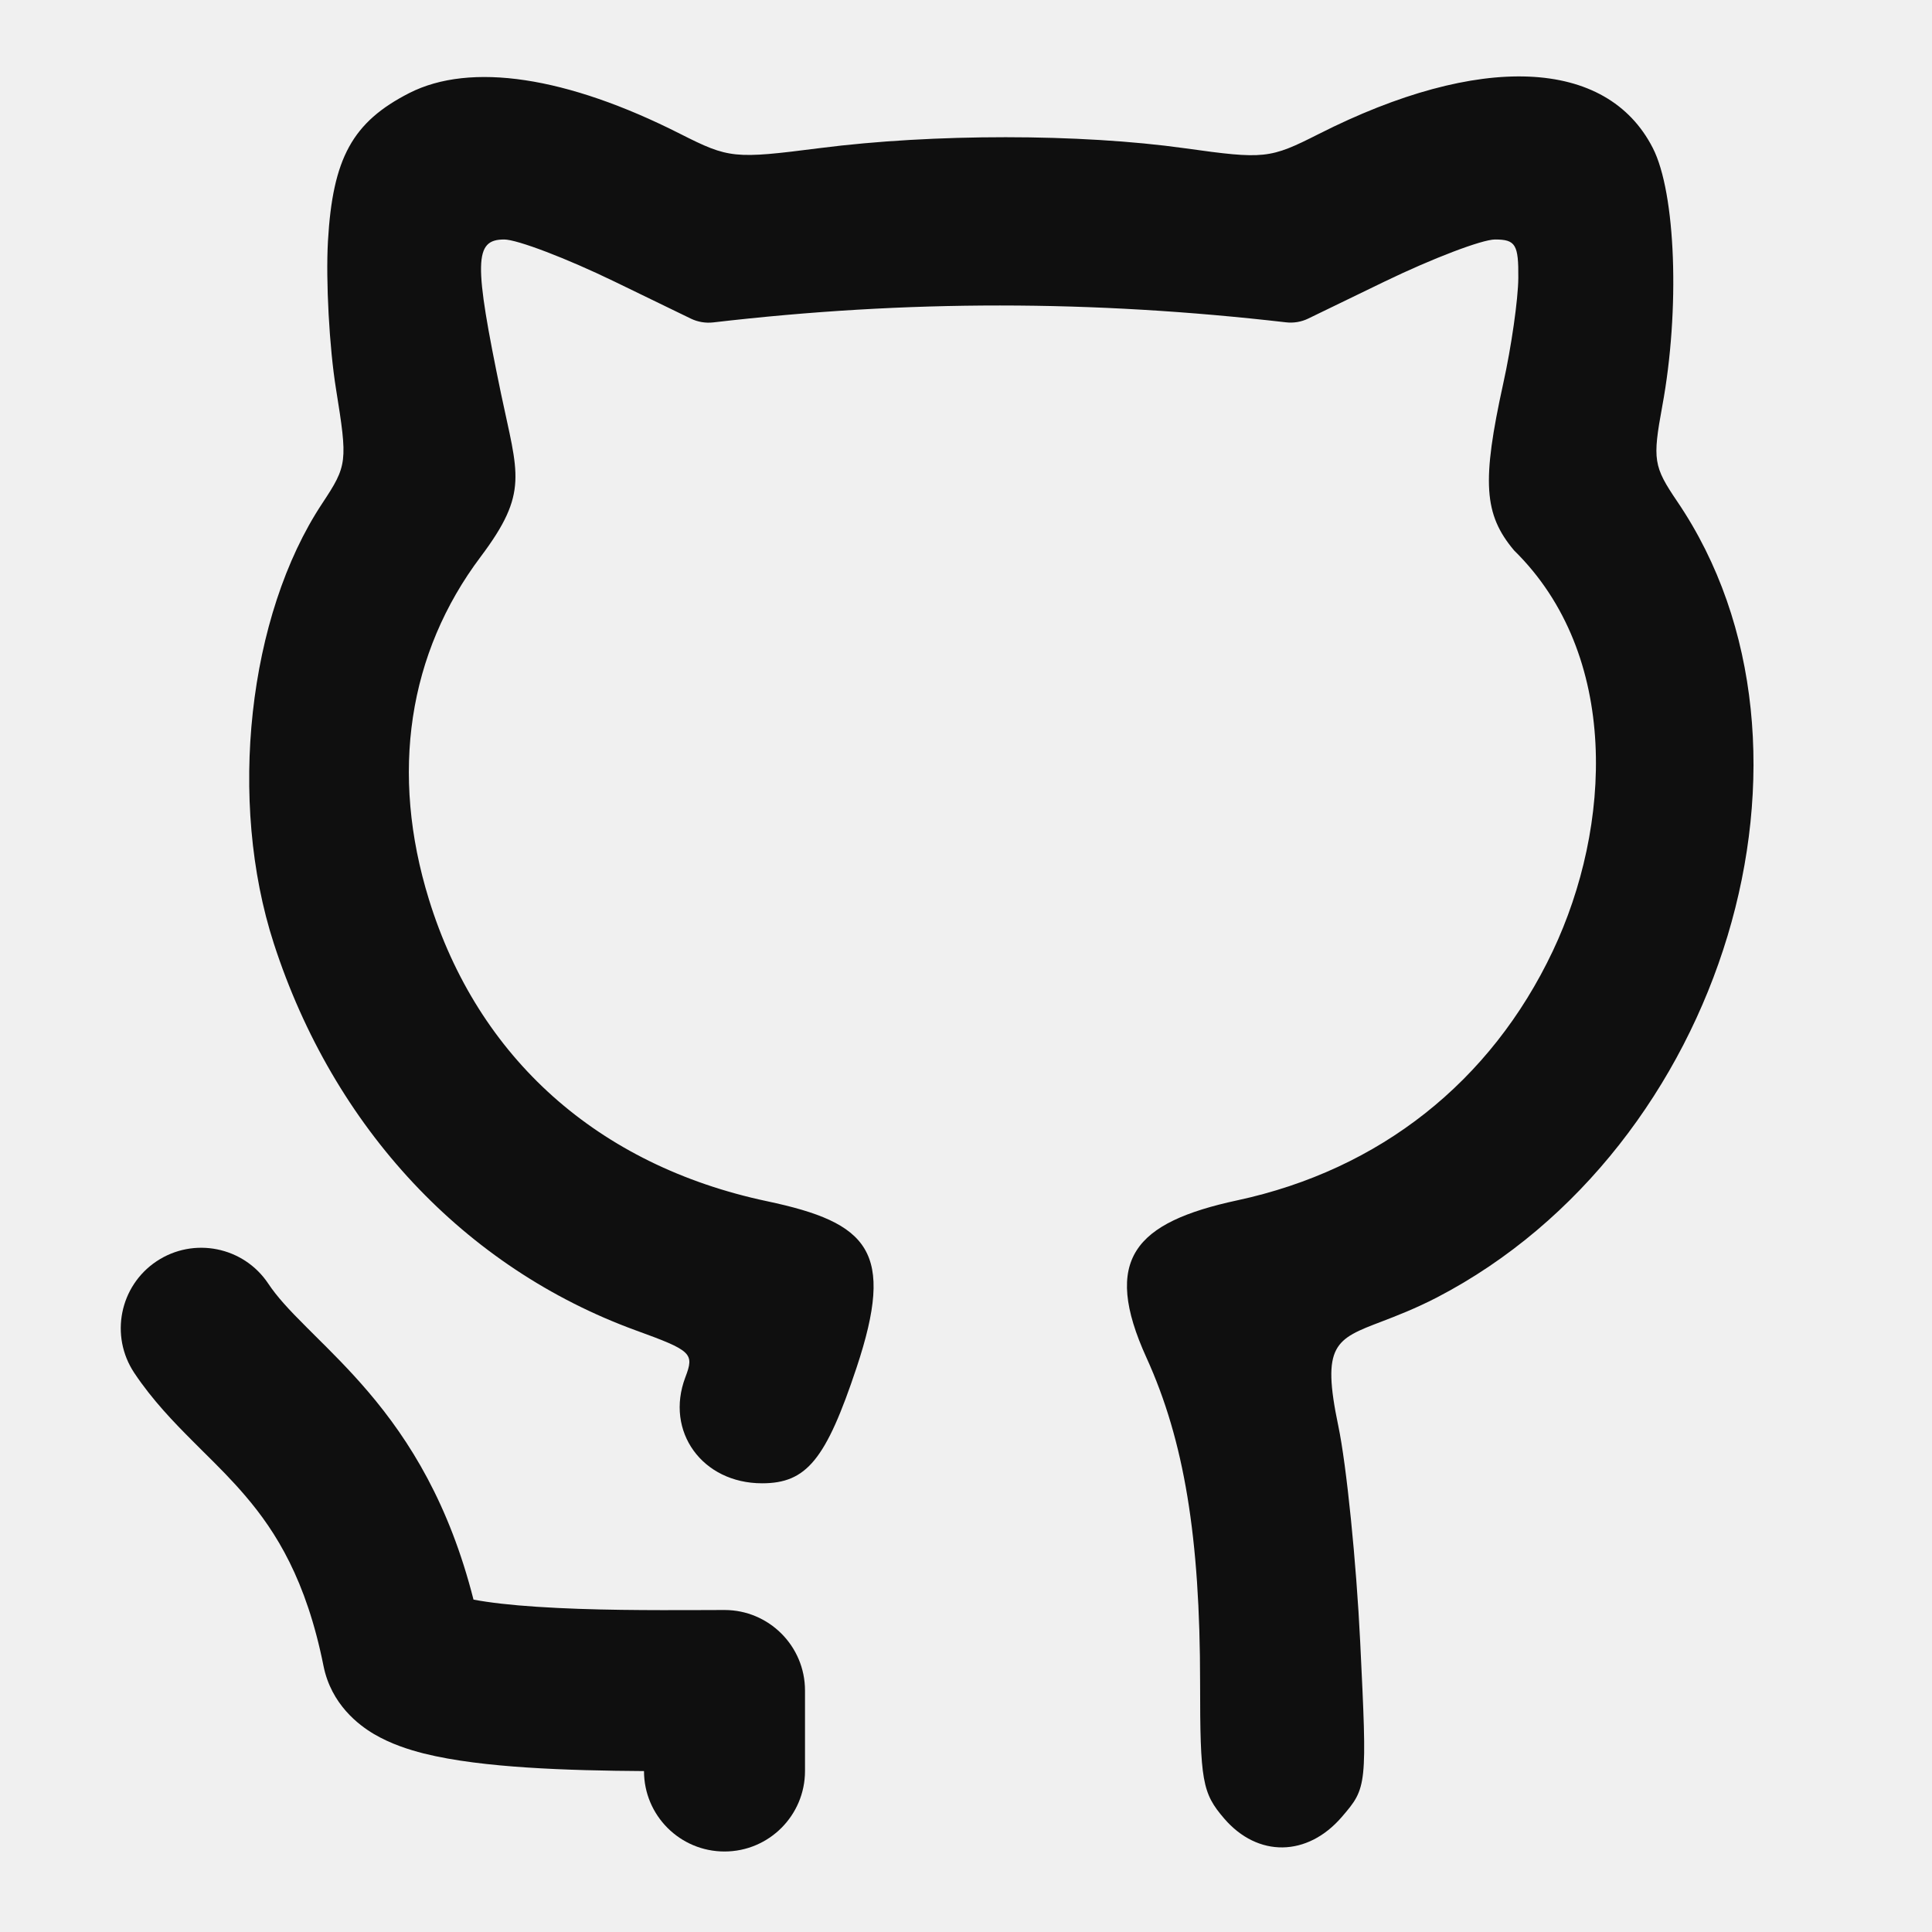
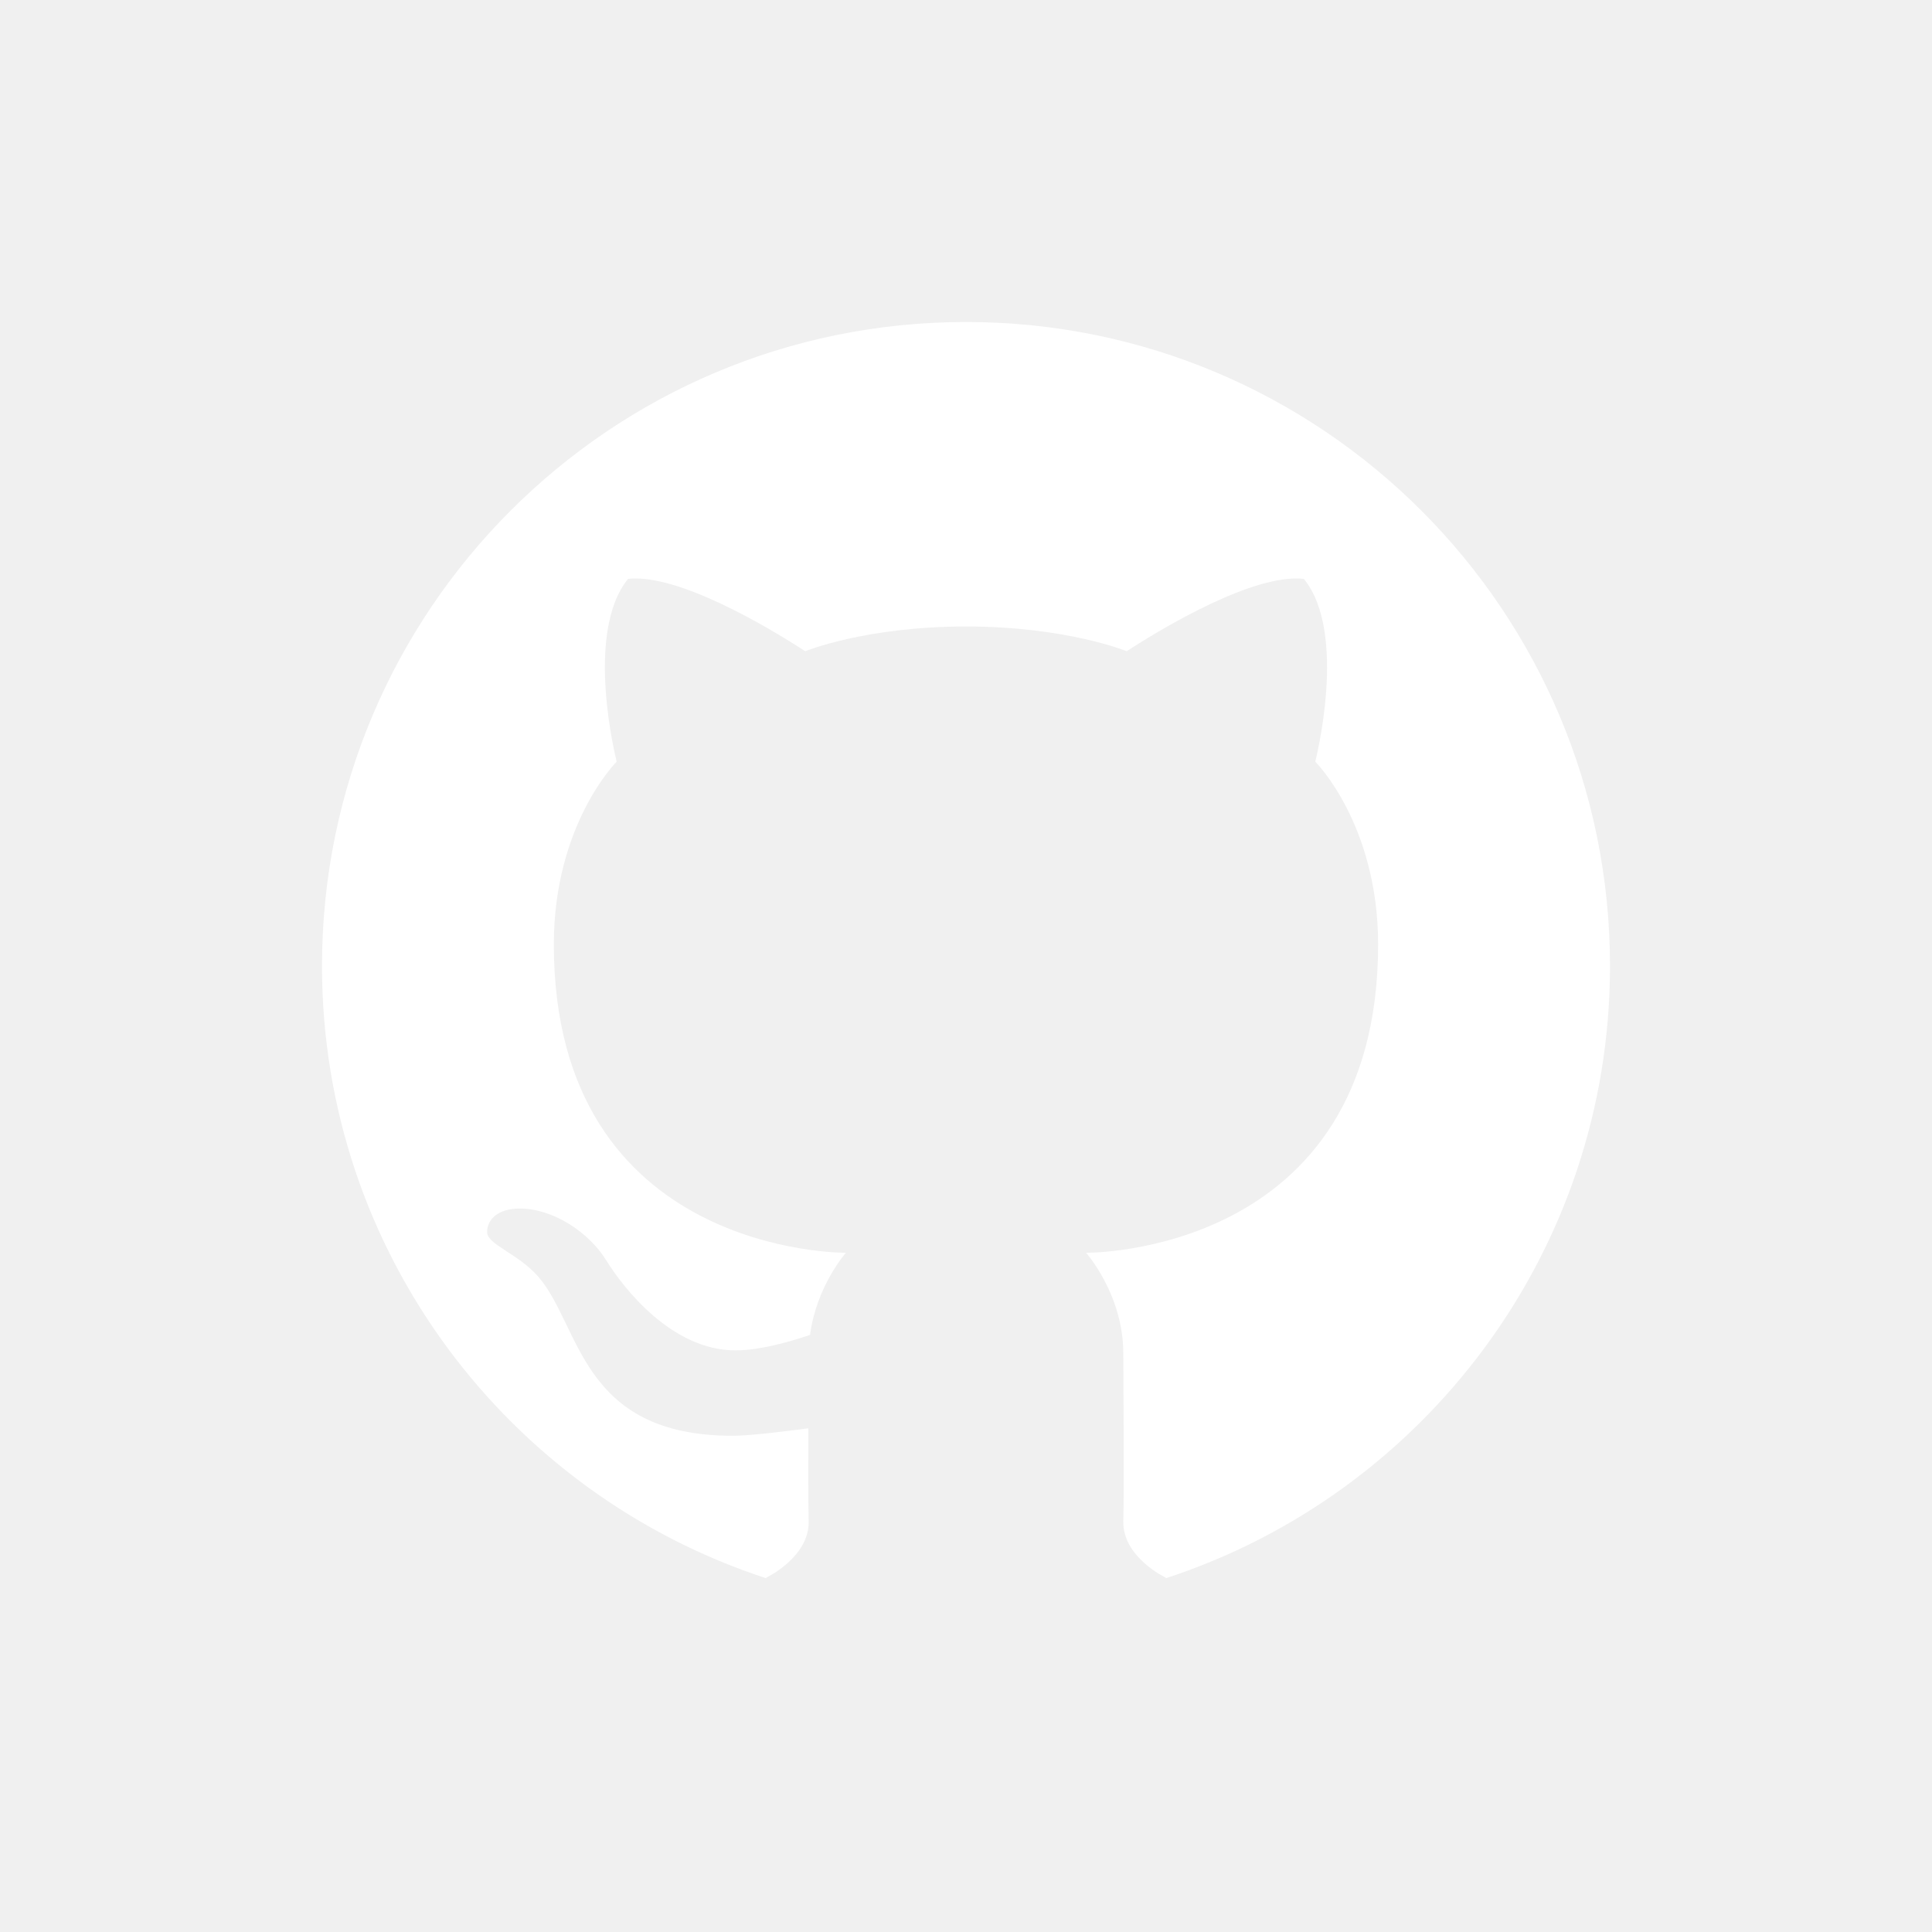
- <svg xmlns="http://www.w3.org/2000/svg" width="800px" height="800px" viewBox="0 0 24 24" fill="none">
-   <path d="M4.074 2.994C4.133 1.964 4.379 1.516 5.084 1.156C5.844 0.769 7.041 0.949 8.45 1.663C9.057 1.97 9.119 1.976 10.182 1.84C11.596 1.659 13.416 1.659 14.721 1.842C15.708 1.98 15.773 1.973 16.381 1.665C18.381 0.652 19.96 0.718 20.532 1.839C20.818 2.398 20.871 3.85 20.649 5.047C20.527 5.711 20.54 5.794 20.835 6.229C22.915 9.294 21.416 14.262 17.853 16.116C17.58 16.257 17.35 16.345 17.163 16.417C16.588 16.636 16.413 16.703 16.625 17.714C16.727 18.2 16.849 19.409 16.897 20.4C16.984 22.192 16.983 22.205 16.669 22.57C16.241 23.068 15.624 23.076 15.207 22.59C14.934 22.273 14.908 22.124 14.908 20.901C14.908 19.095 14.71 17.895 14.242 16.866C13.685 15.642 14.098 15.185 15.37 14.911C17.138 14.531 18.519 13.44 19.289 11.815C20.021 10.27 20.131 8.135 18.808 6.837C18.432 6.389 18.406 5.984 18.674 4.763C18.775 4.307 18.859 3.718 18.861 3.454C18.865 3.038 18.827 2.975 18.572 2.975C18.41 2.975 17.792 3.211 17.199 3.498L16.252 3.957C16.166 3.999 16.07 4.015 15.975 4.004C13.568 3.727 11.28 3.723 8.861 4.005C8.765 4.016 8.669 4 8.582 3.958L7.636 3.499C7.043 3.211 6.425 2.975 6.263 2.975C5.889 2.975 5.884 3.251 6.224 4.891C6.433 5.892 6.573 6.115 5.971 6.916C5.069 8.116 4.844 9.606 5.328 11.172C5.937 13.145 7.429 14.477 9.528 14.922C10.793 15.19 11.123 15.54 10.64 16.991C10.26 18.132 10.02 18.426 9.467 18.426C8.724 18.426 8.258 17.782 8.514 17.108C8.627 16.811 8.594 16.779 7.897 16.526C5.771 15.75 4.145 14.013 3.402 11.722C2.827 9.952 3.08 7.647 4.002 6.255C4.316 5.78 4.32 5.74 4.174 4.832C4.091 4.318 4.046 3.491 4.074 2.994Z" fill="#0F0F0F" />
-   <path d="M3.332 15.945C3.026 15.486 2.405 15.362 1.945 15.668C1.486 15.974 1.362 16.595 1.668 17.055C1.894 17.394 2.165 17.673 2.394 17.902C2.437 17.945 2.478 17.986 2.518 18.026C2.711 18.217 2.881 18.386 3.051 18.586C3.429 19.029 3.805 19.626 4.019 20.696C4.115 21.173 4.457 21.43 4.647 21.542C4.853 21.663 5.078 21.735 5.263 21.782C5.642 21.877 6.102 21.927 6.538 21.956C7.017 21.988 7.536 21.998 8 22.001C8 22.553 8.448 23 9 23C9.552 23 10 22.552 10 22V21C10 20.448 9.552 20 9 20C8.906 20 8.804 20 8.696 20.001C8.109 20.003 7.344 20.005 6.67 19.96C6.345 19.939 6.078 19.908 5.882 19.871C5.581 18.687 5.094 17.899 4.574 17.289C4.344 17.019 4.106 16.783 3.912 16.591C3.876 16.555 3.841 16.521 3.809 16.488C3.585 16.265 3.439 16.106 3.332 15.945Z" fill="#0F0F0F" />
+ <svg xmlns="http://www.w3.org/2000/svg" fill="#FFFFFF" viewBox="0 0 72 72" width="128px" height="128px">
+   <path d="M36,12c13.255,0,24,10.745,24,24c0,10.656-6.948,19.685-16.559,22.818c0.003-0.009,0.007-0.022,0.007-0.022 s-1.62-0.759-1.586-2.114c0.038-1.491,0-4.971,0-6.248c0-2.193-1.388-3.747-1.388-3.747s10.884,0.122,10.884-11.491 c0-4.481-2.342-6.812-2.342-6.812s1.23-4.784-0.426-6.812c-1.856-0.2-5.18,1.774-6.6,2.697c0,0-2.25-0.922-5.991-0.922 c-3.742,0-5.991,0.922-5.991,0.922c-1.419-0.922-4.744-2.897-6.6-2.697c-1.656,2.029-0.426,6.812-0.426,6.812 s-2.342,2.332-2.342,6.812c0,11.613,10.884,11.491,10.884,11.491s-1.097,1.239-1.336,3.061c-0.76,0.258-1.877,0.576-2.78,0.576 c-2.362,0-4.159-2.296-4.817-3.358c-0.649-1.048-1.98-1.927-3.221-1.927c-0.817,0-1.216,0.409-1.216,0.876s1.146,0.793,1.902,1.659 c1.594,1.826,1.565,5.933,7.245,5.933c0.617,0,1.876-0.152,2.823-0.279c-0.006,1.293-0.007,2.657,0.013,3.454 c0.034,1.355-1.586,2.114-1.586,2.114s0.004,0.013,0.007,0.022C18.948,55.685,12,46.656,12,36C12,22.745,22.745,12,36,12z" />
</svg>
